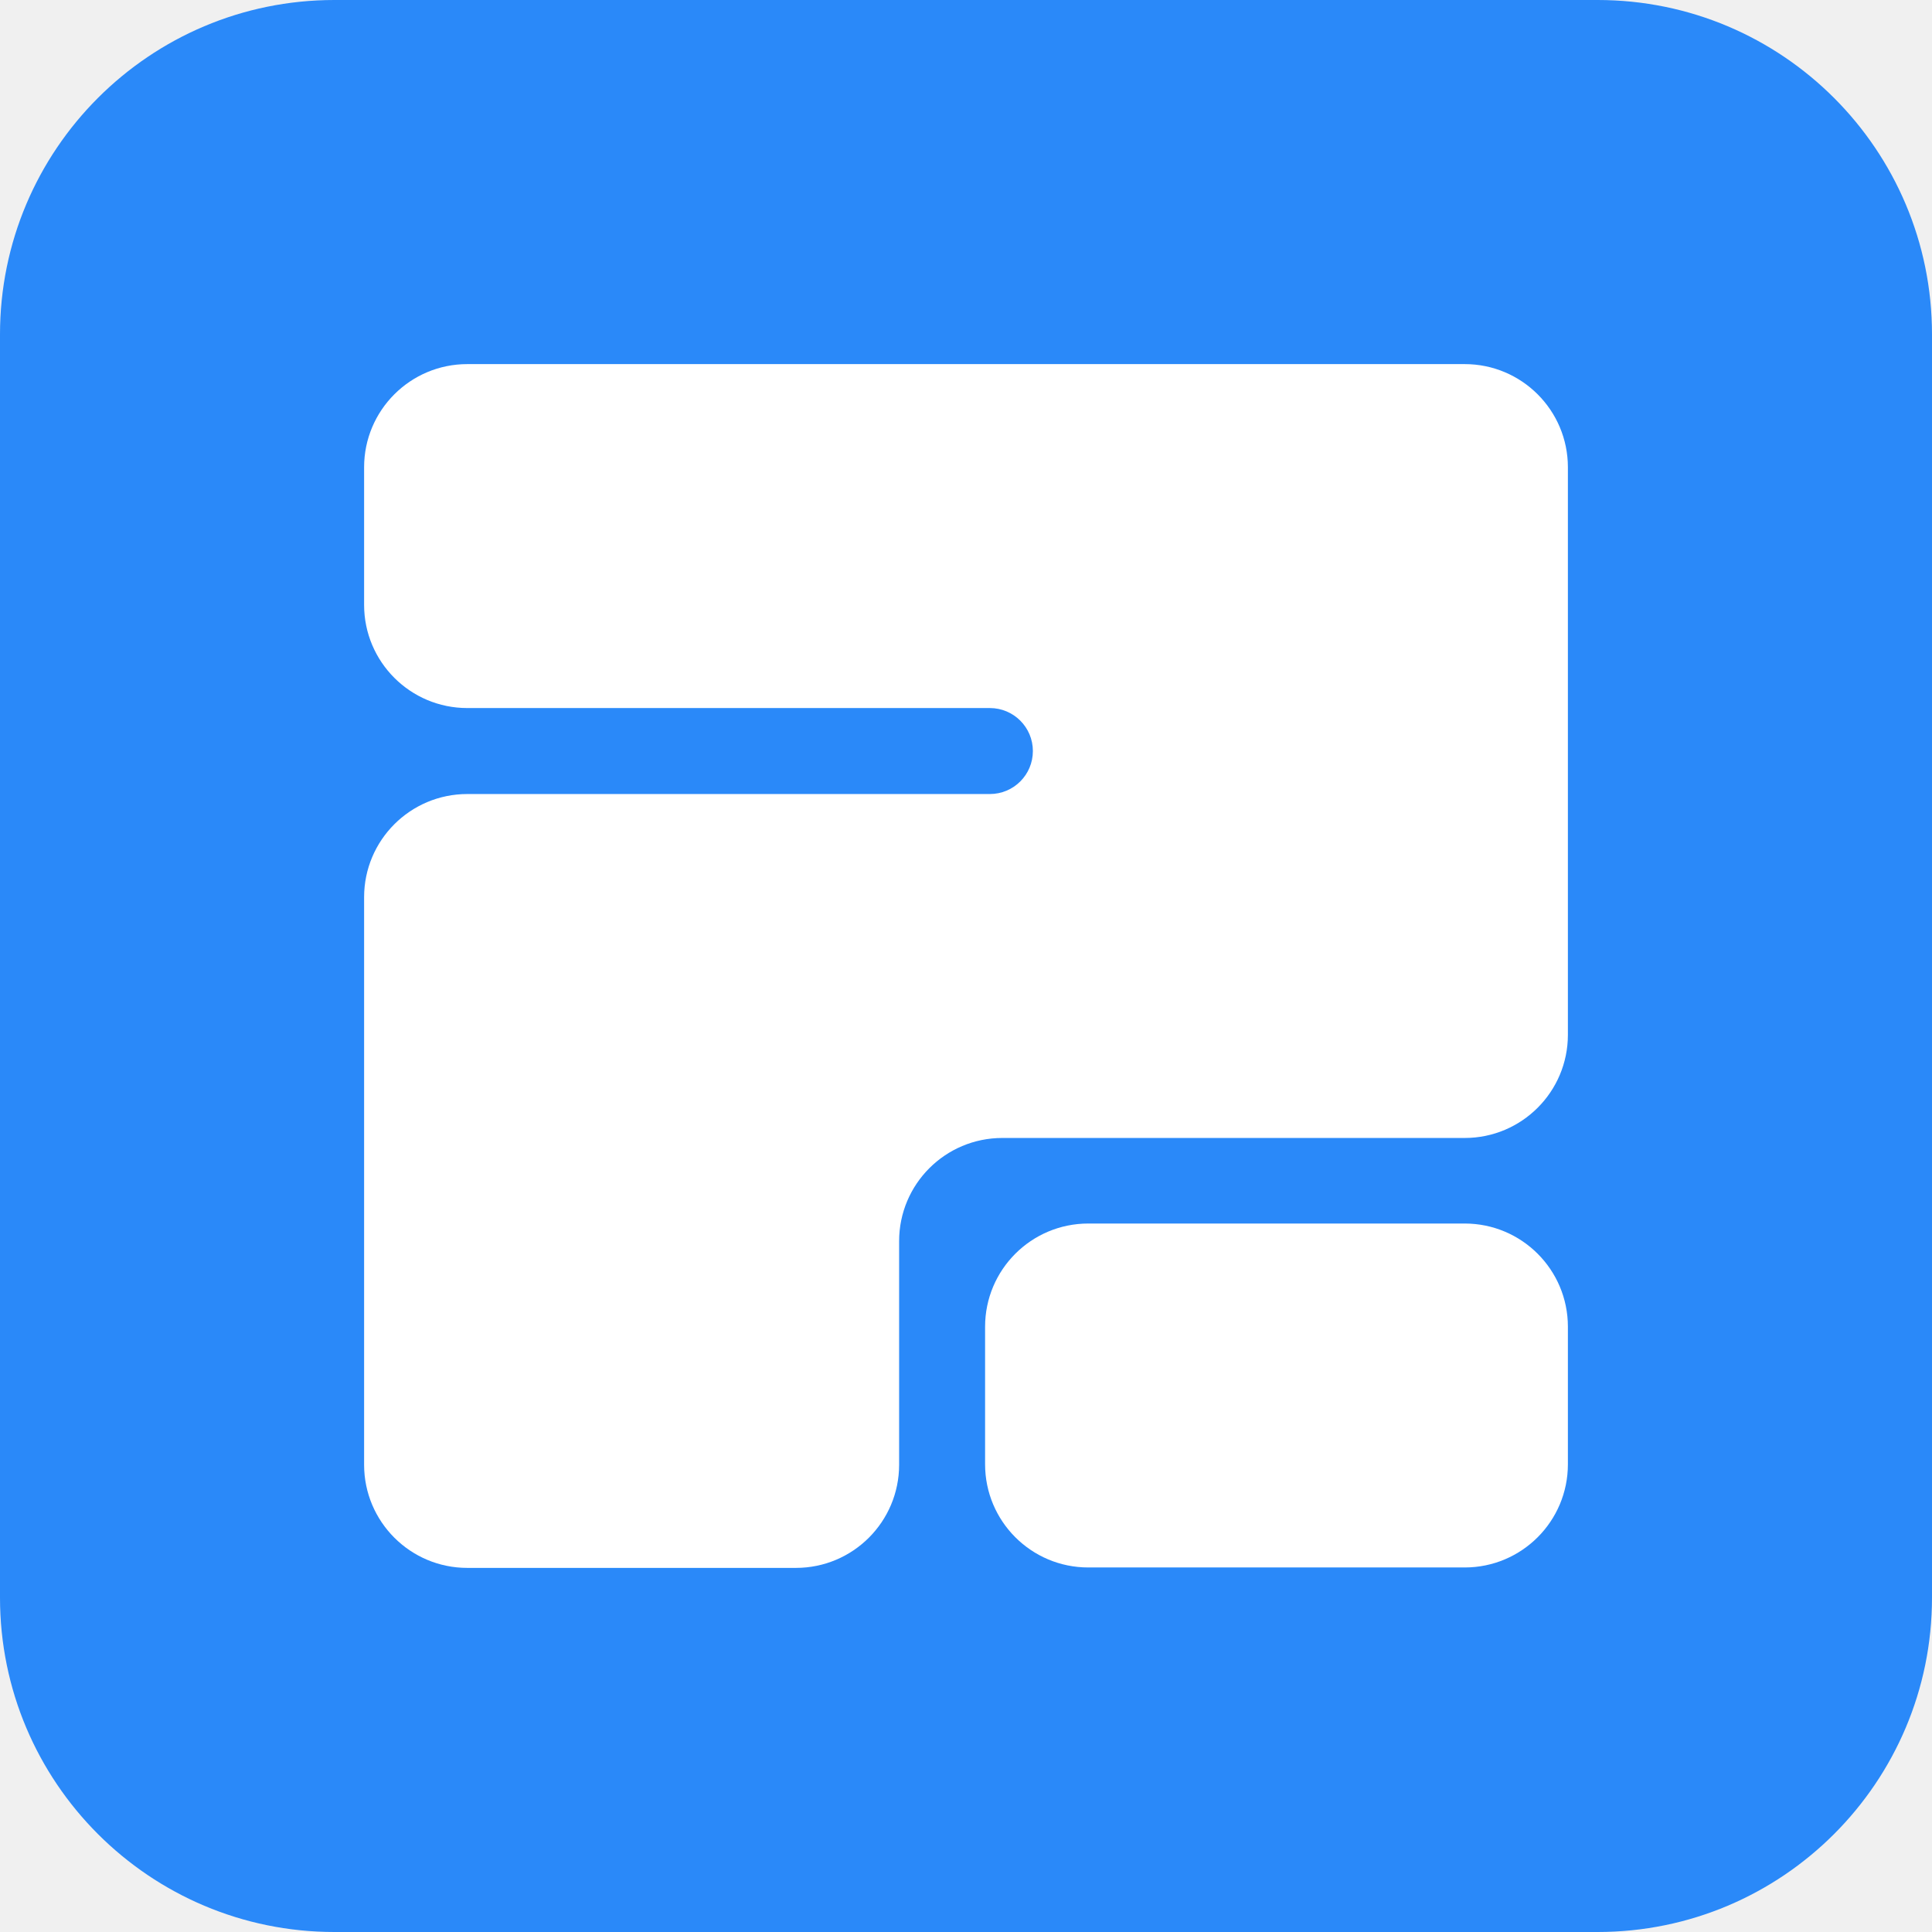
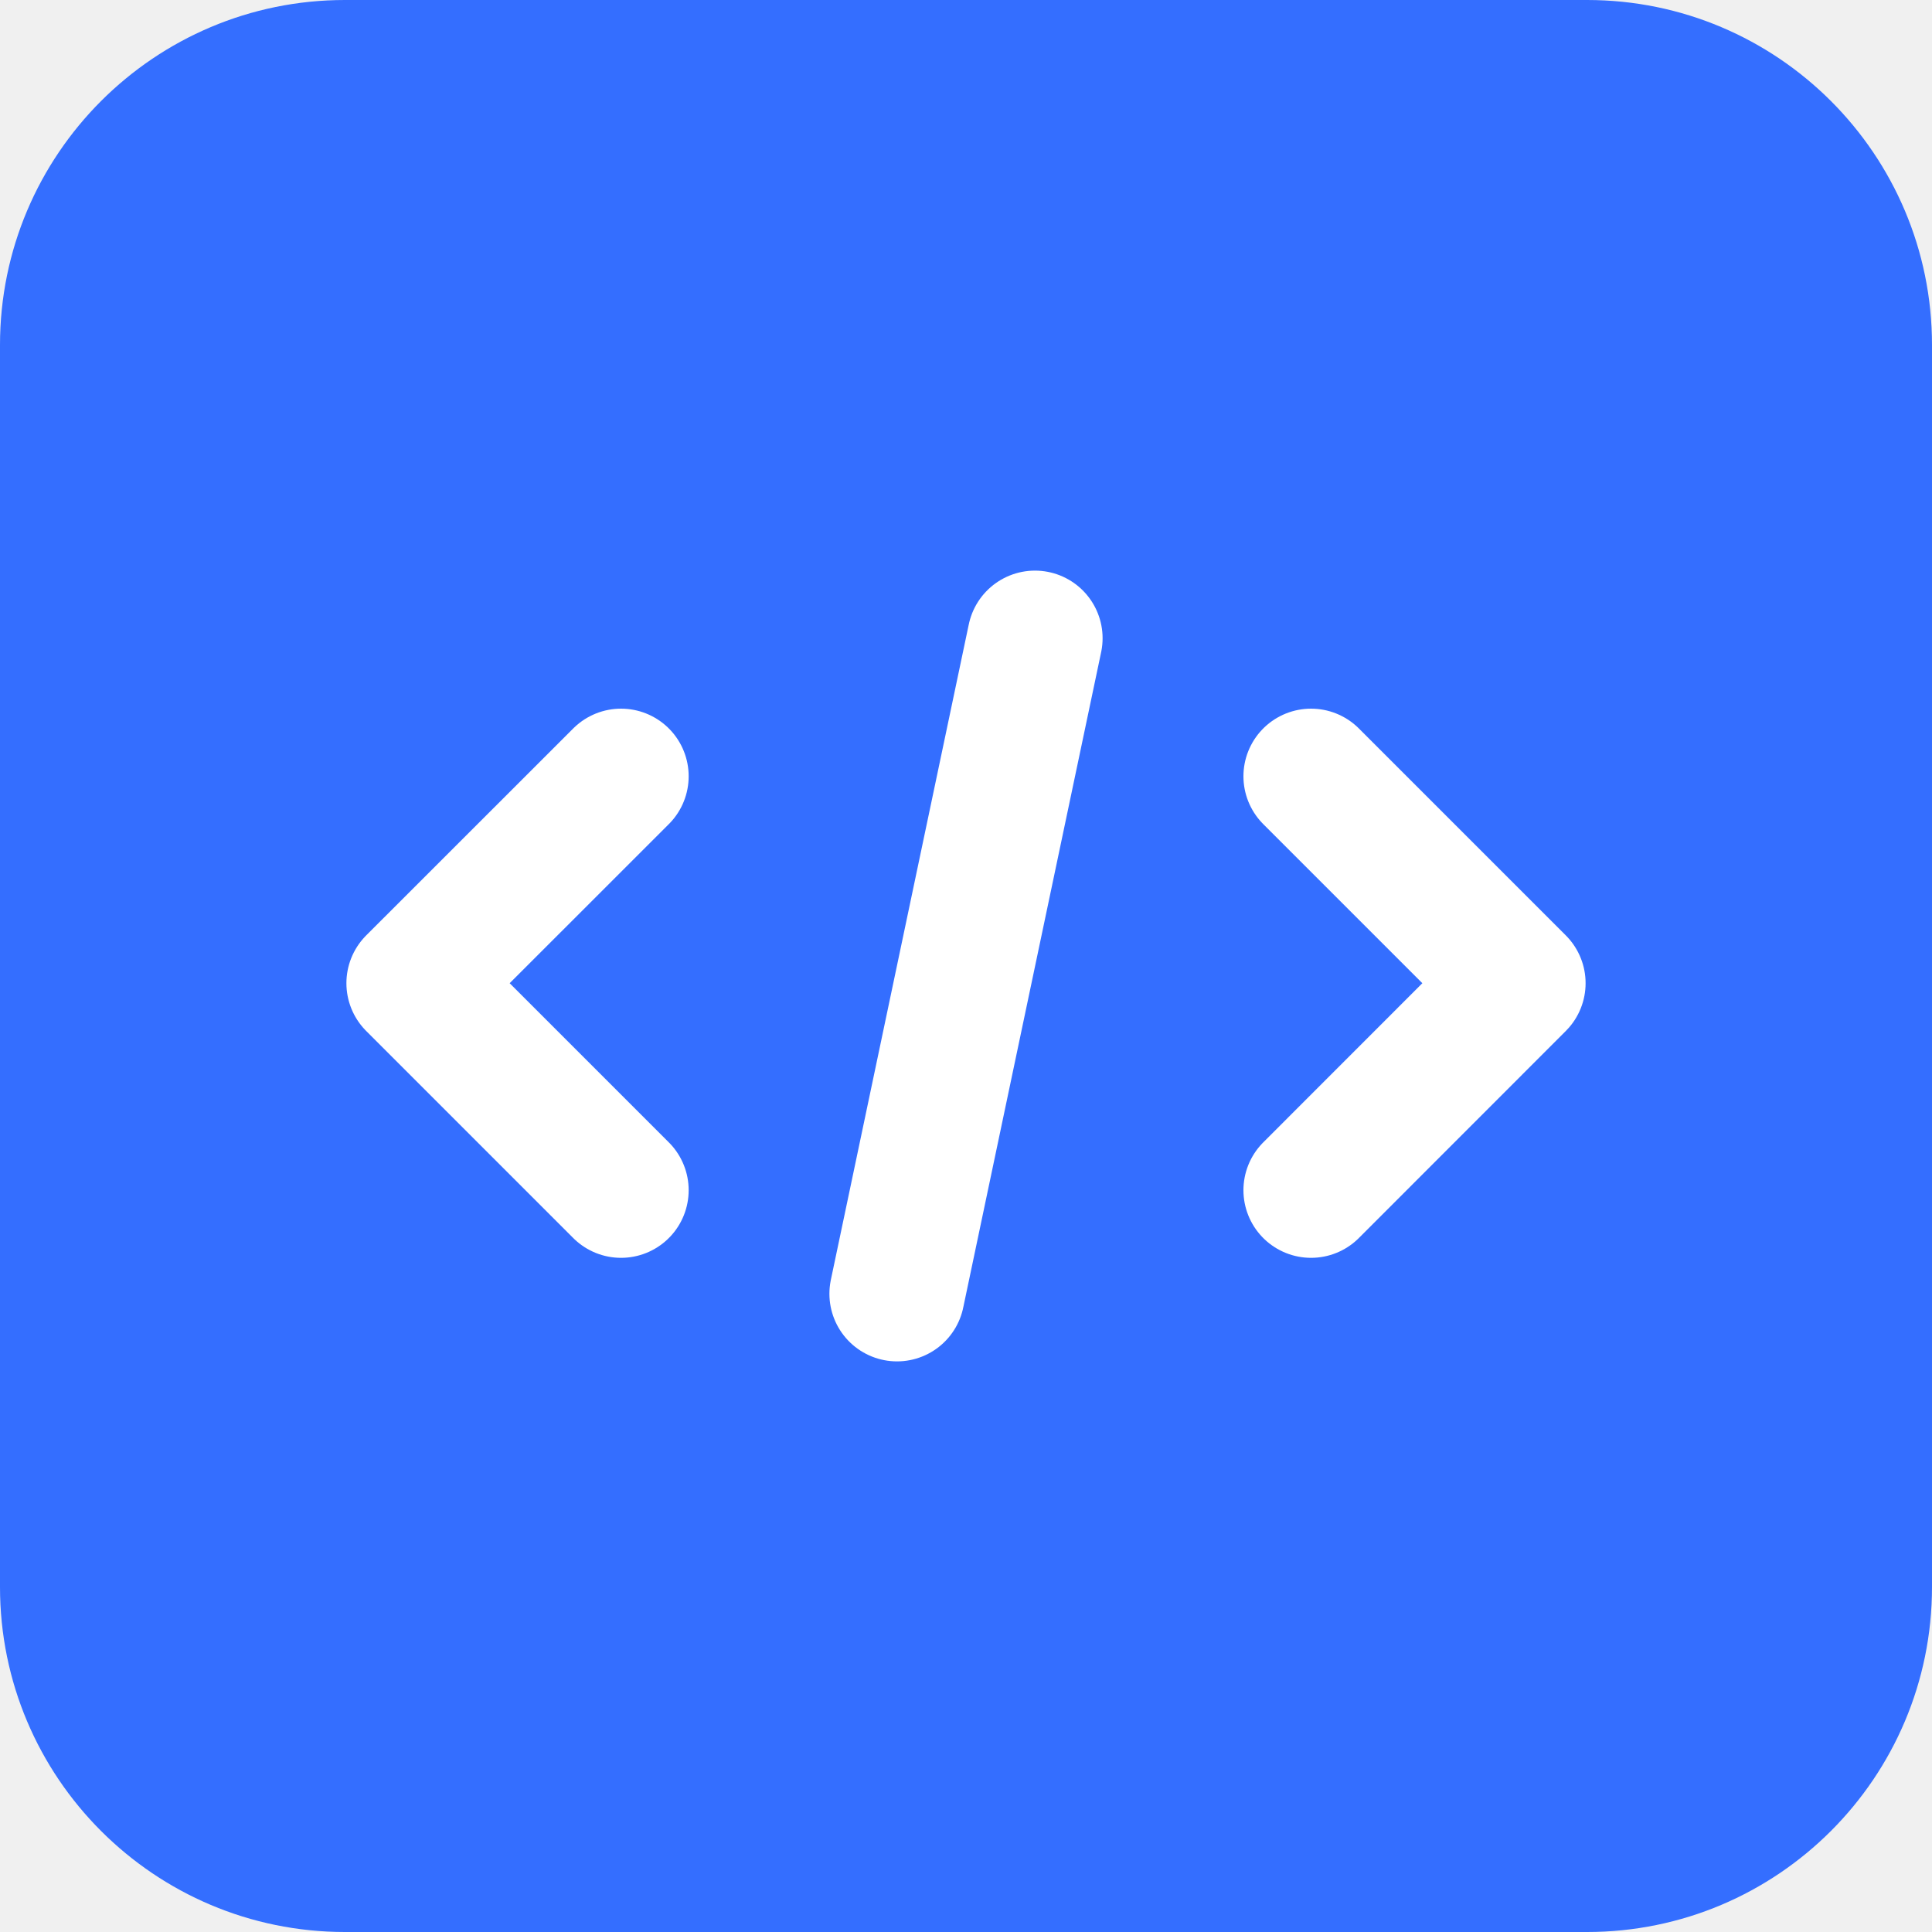
- <svg xmlns="http://www.w3.org/2000/svg" width="260" height="260" viewBox="0 0 260 260" fill="none">
-   <rect width="260" height="260" rx="45" fill="#2A89F9" />
-   <path d="M197.114 164.657H146.455C138.786 164.657 132.569 170.874 132.569 178.543V197.057C132.569 204.726 138.786 210.943 146.455 210.943H197.114C204.783 210.943 211 204.726 211 197.057V178.543C211 170.874 204.783 164.657 197.114 164.657Z" fill="white" />
-   <path d="M49 62.886C49 55.217 55.217 49 62.886 49H197.114C204.783 49 211 55.217 211 62.886V139.257C211 146.926 204.783 153.143 197.114 153.143H134.886C127.217 153.143 121 159.359 121 167.029V197.114C121 204.783 114.783 211 107.114 211H62.886C55.217 211 49 204.783 49 197.114V120.743C49 113.074 55.217 106.857 62.886 106.857H133.214C136.41 106.857 139 104.267 139 101.071C139 97.876 136.41 95.286 133.214 95.286H62.886C55.217 95.286 49 89.069 49 81.4V62.886Z" fill="white" />
+ <svg xmlns="http://www.w3.org/2000/svg" width="20" height="20" viewBox="0 0 20 20" fill="none">
+   <g clip-path="url(#clip0_1823_350)">
+     <path d="M16.429 0H3.571C1.599 0 0 1.599 0 3.571V16.429C0 18.401 1.599 20 3.571 20H16.429C18.401 20 20 18.401 20 16.429V3.571C20 1.599 18.401 0 16.429 0Z" fill="#346EFF" />
+     <path d="M9.286 13.393L10.714 6.607M6.429 12.321L4.286 10.178L6.429 8.036M13.572 8.036L15.714 10.178L13.572 12.321" stroke="white" stroke-width="1.4" stroke-linecap="round" stroke-linejoin="round" />
+   </g>
+   <defs>
+     <clipPath id="clip0_1823_350">
+       <rect width="20" height="20" fill="white" />
+     </clipPath>
+   </defs>
</svg>
